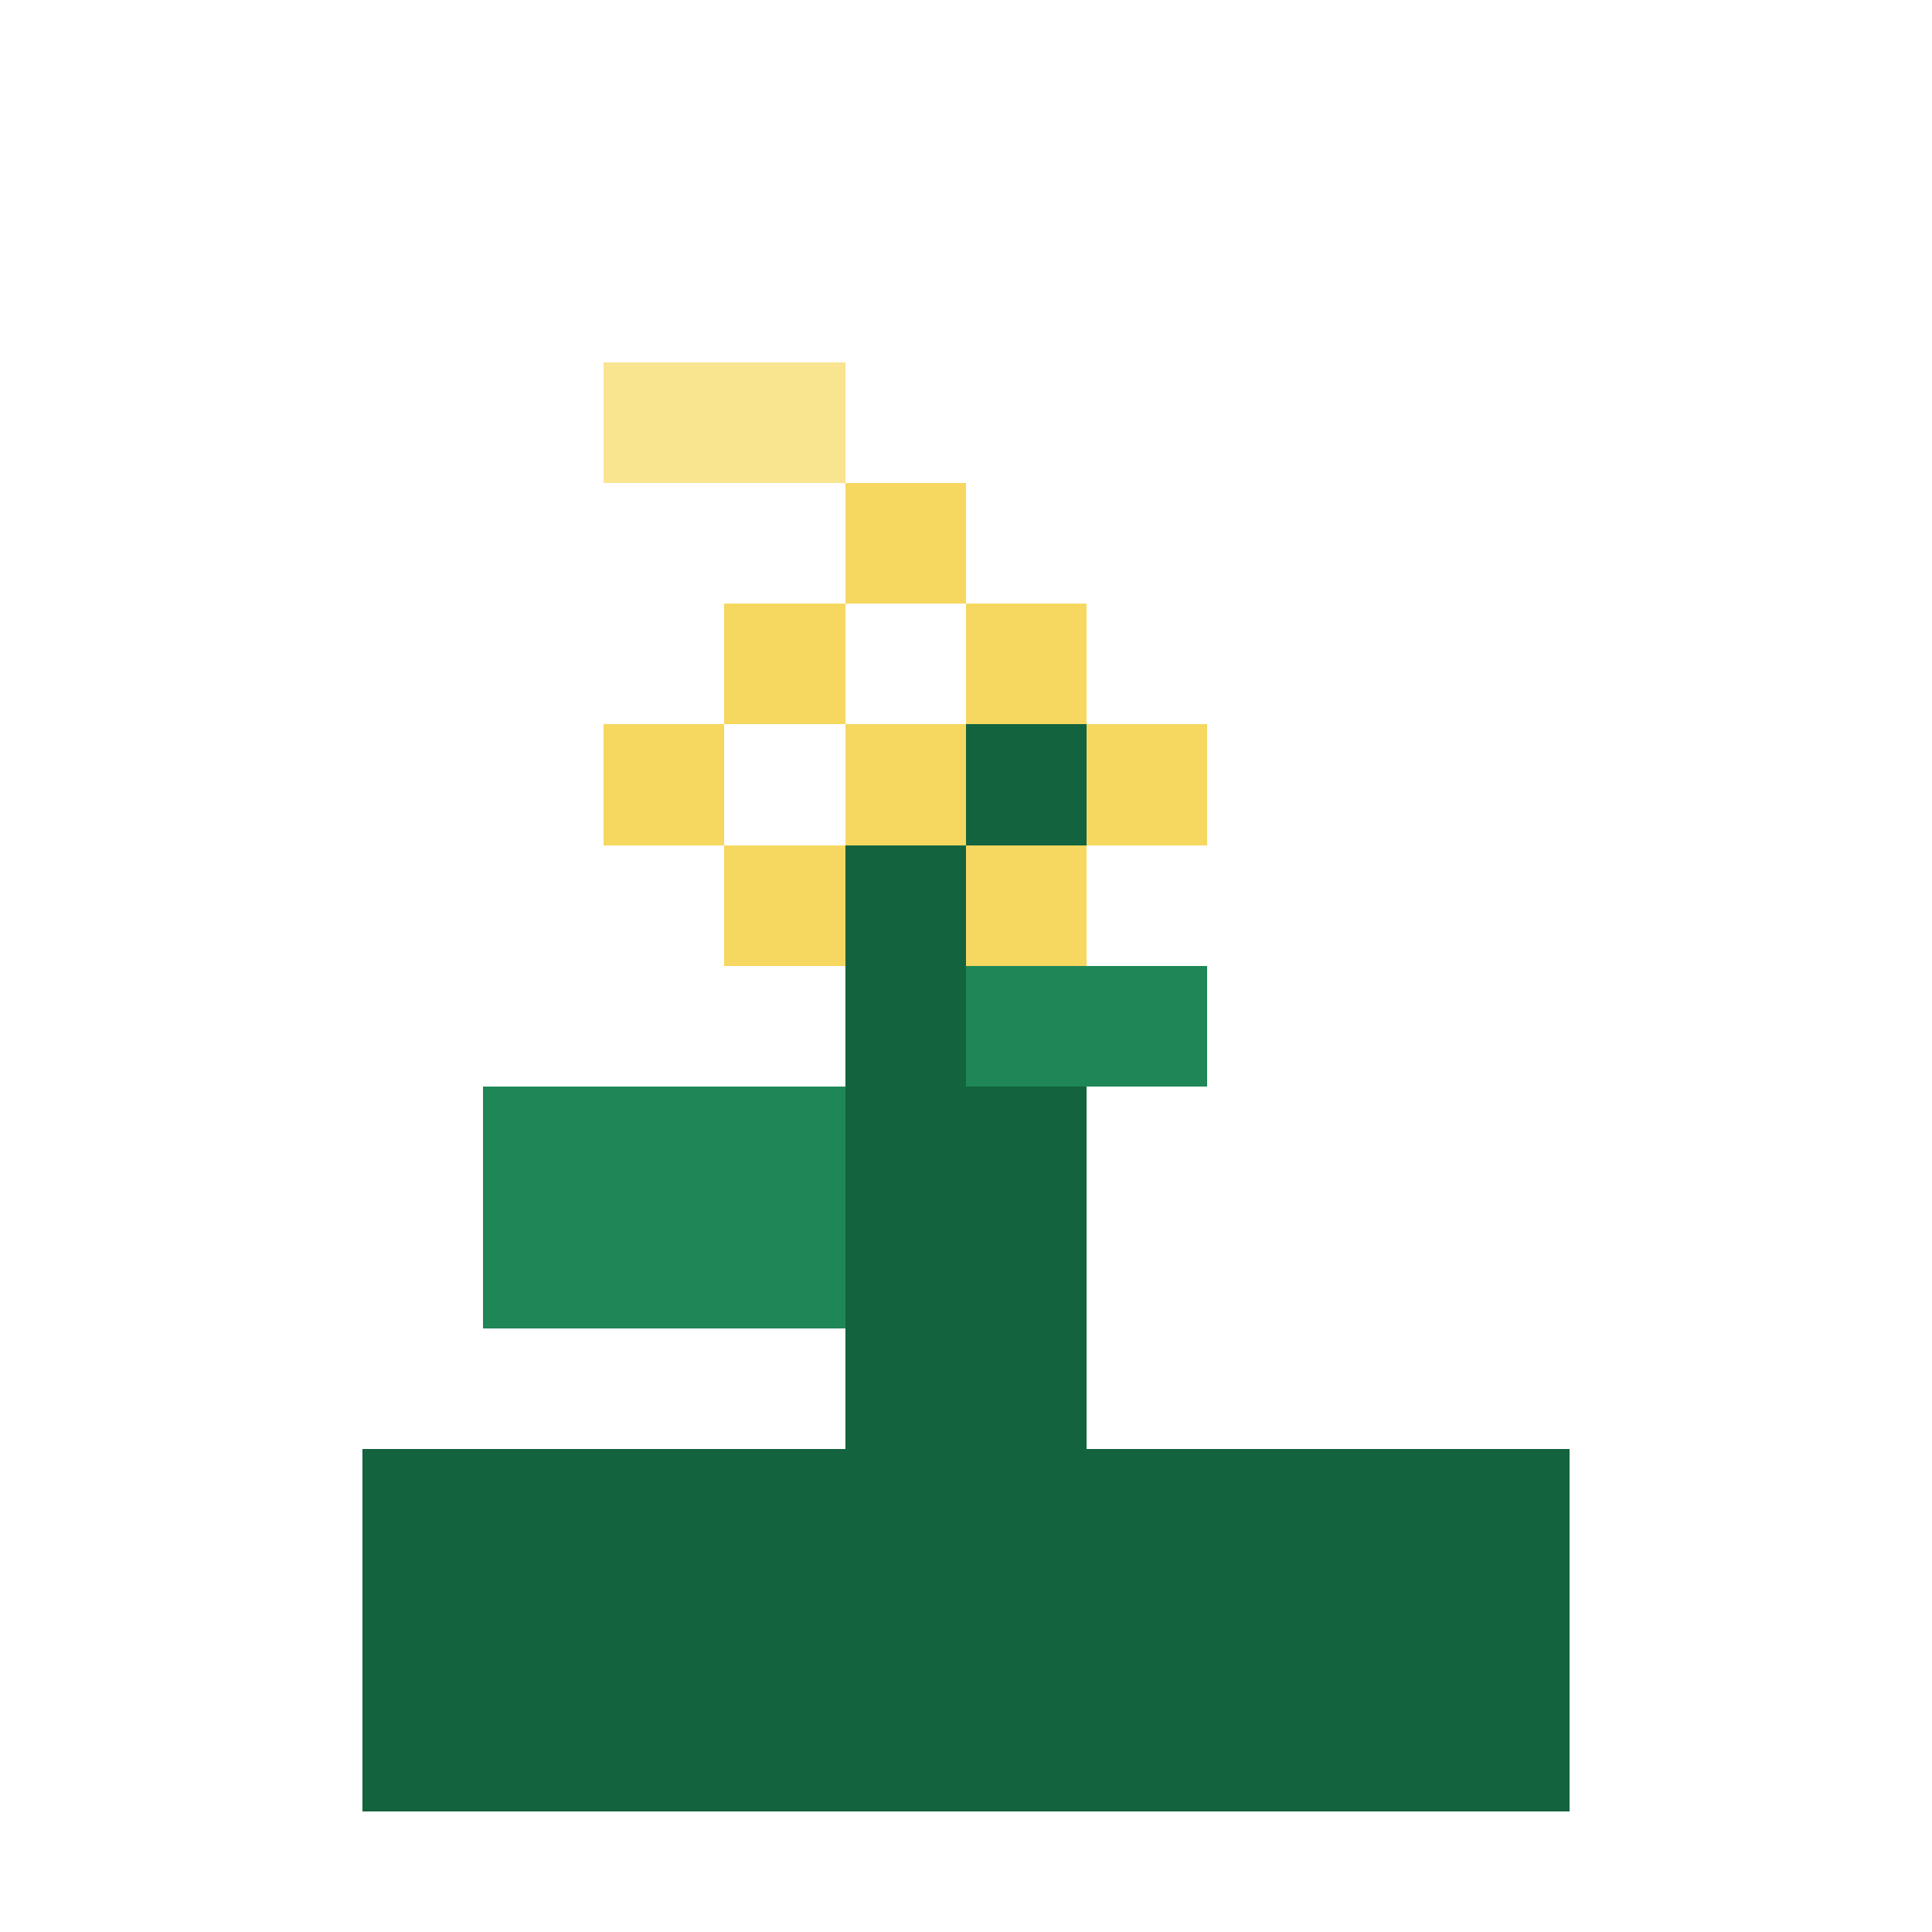
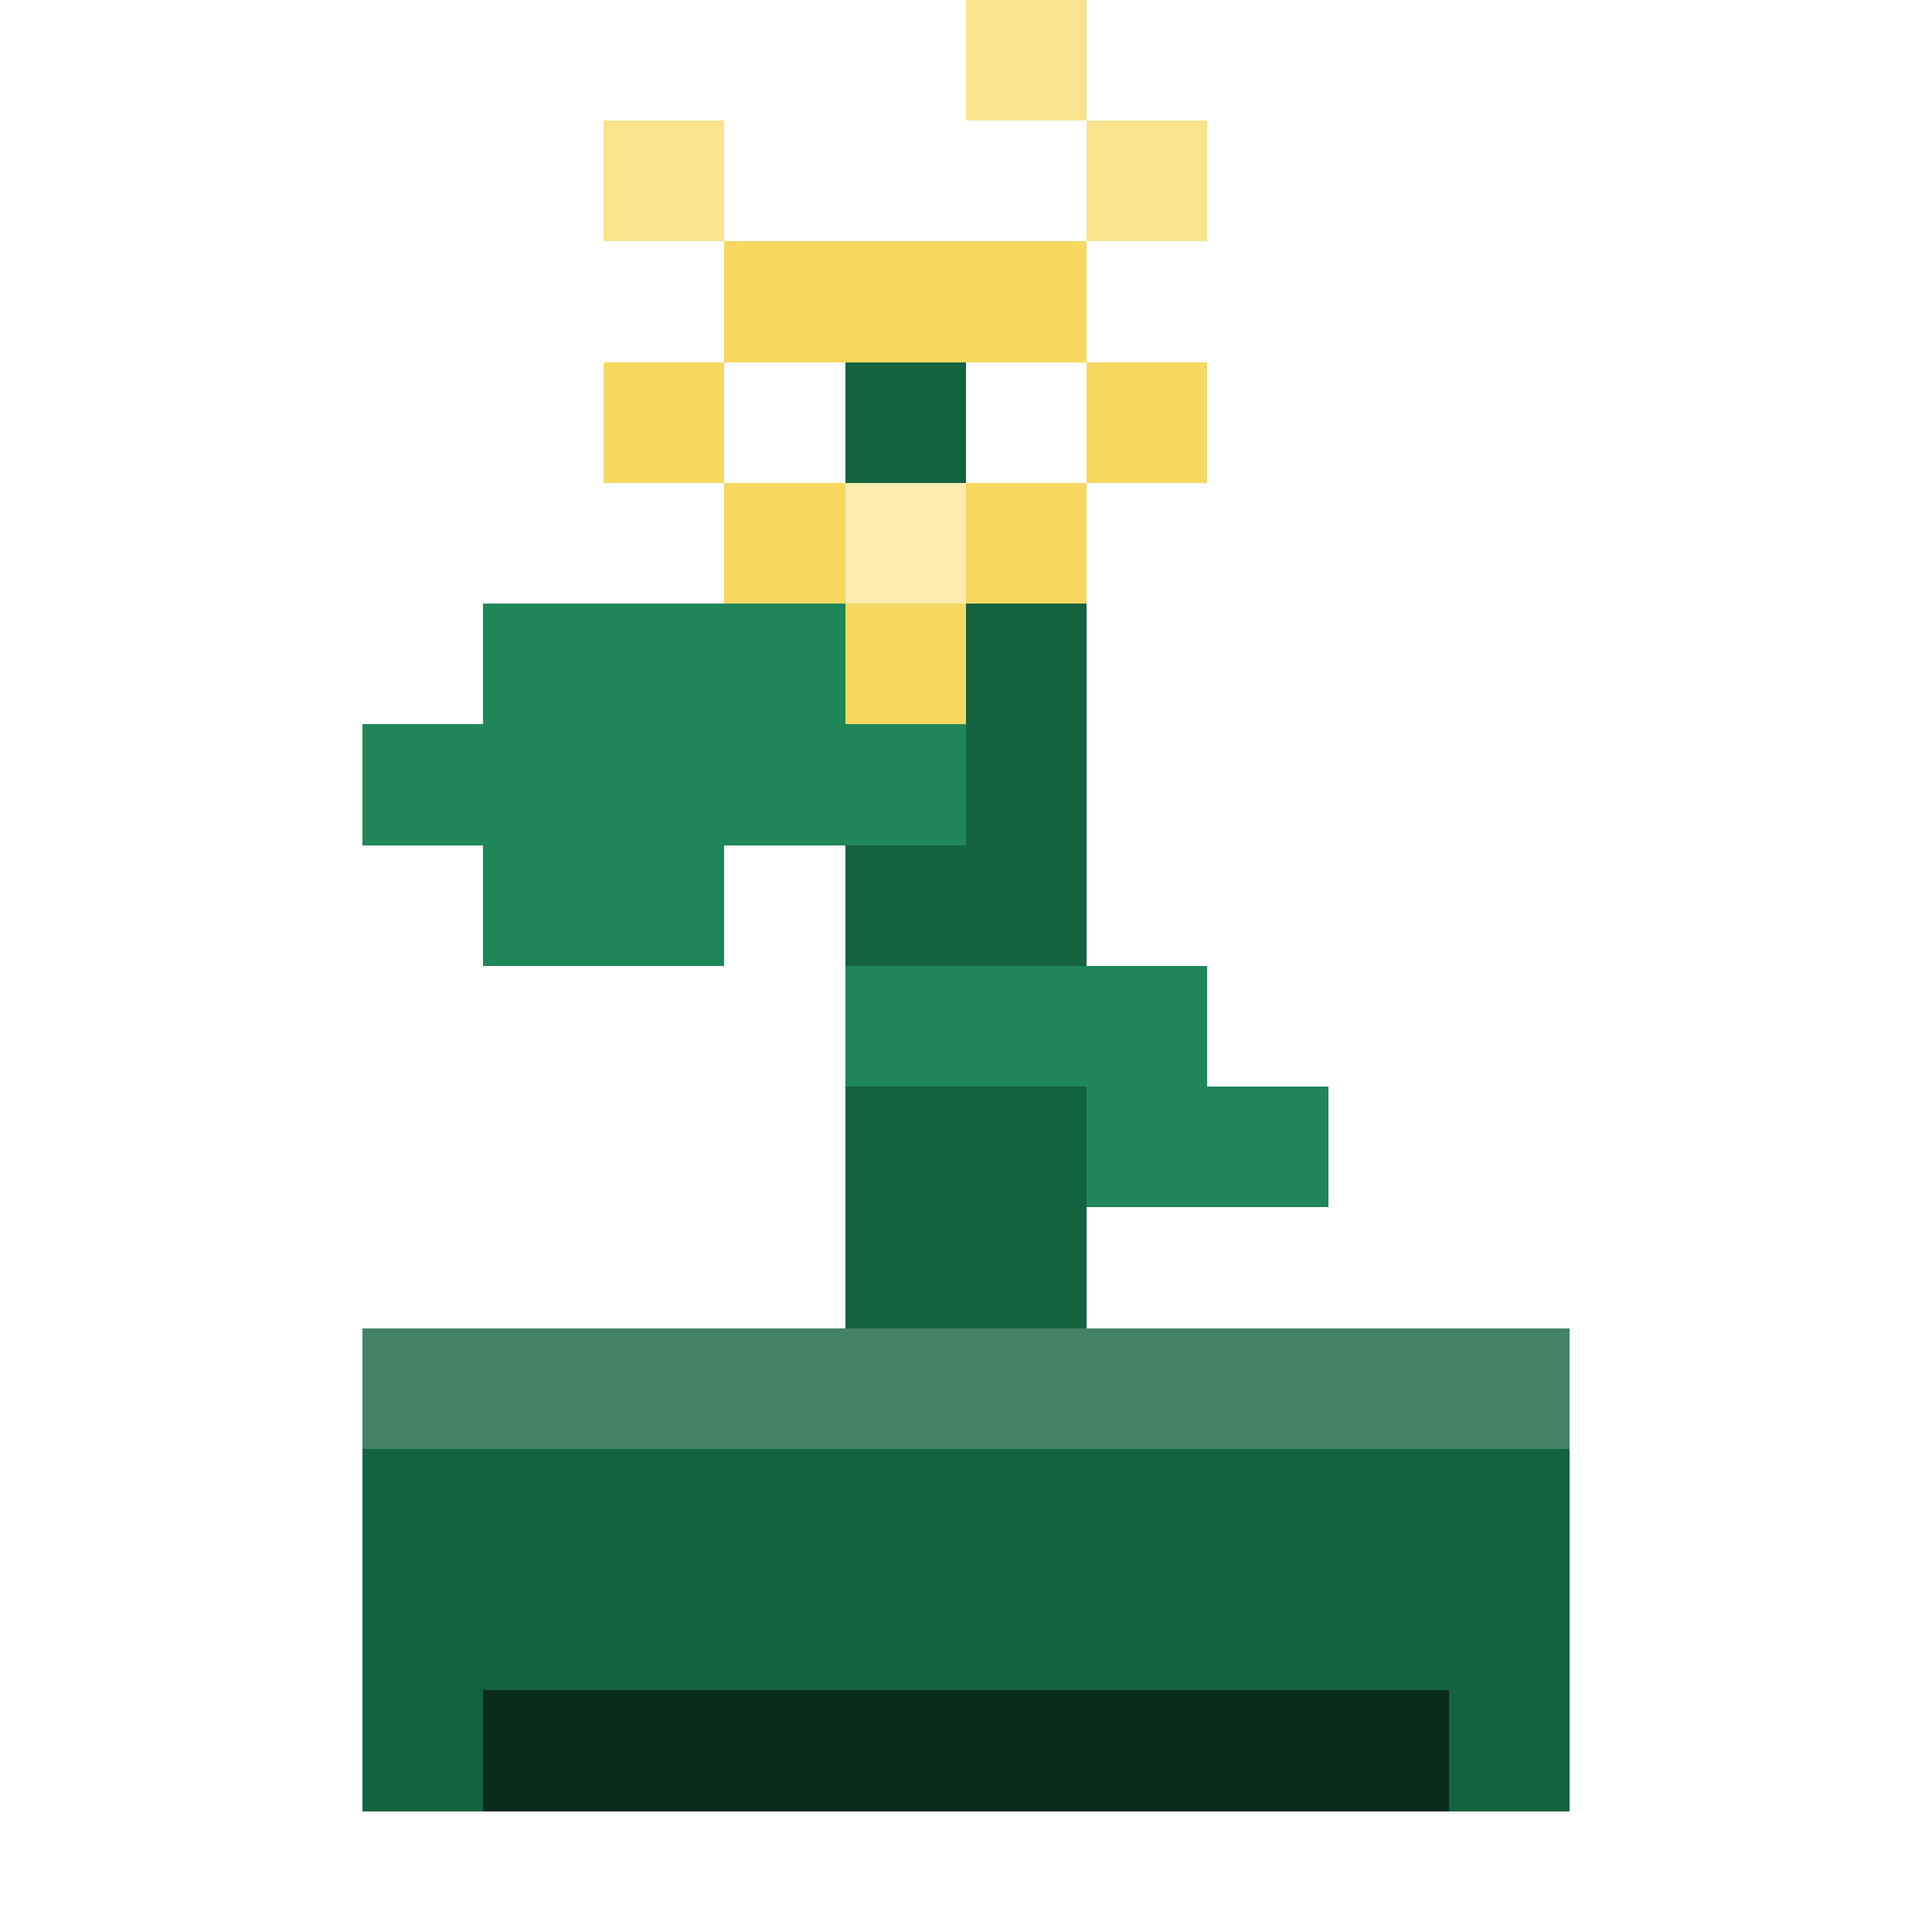
<svg xmlns="http://www.w3.org/2000/svg" width="64" height="64" viewBox="0 0 32 32" fill="none" shape-rendering="crispEdges">
-   <rect x="10" y="6" width="4" height="2" fill="#f9e490" />
-   <rect x="14" y="8" width="2" height="2" fill="#F6D860" />
-   <rect x="12" y="10" width="2" height="2" fill="#F6D860" />
-   <rect x="16" y="10" width="2" height="2" fill="#F6D860" />
-   <rect x="10" y="12" width="2" height="2" fill="#F6D860" />
-   <rect x="14" y="12" width="2" height="2" fill="#F6D860" />
+   <rect x="16" y="0" width="2" height="2" fill="#f9e38d" />
+   <rect x="10" y="2" width="2" height="2" fill="#f9e38d" />
+   <rect x="18" y="2" width="2" height="2" fill="#f9e38d" />
+   <rect x="12" y="4" width="6" height="2" fill="#F6D860" />
+   <rect x="10" y="6" width="2" height="2" fill="#F6D860" />
+   <rect x="14" y="6" width="2" height="2" fill="#13633F" />
+   <rect x="18" y="6" width="2" height="2" fill="#F6D860" />
+   <rect x="12" y="8" width="2" height="2" fill="#F6D860" />
+   <rect x="14" y="8" width="2" height="2" fill="#fbecb0" />
+   <rect x="16" y="8" width="2" height="2" fill="#F6D860" />
+   <rect x="8" y="10" width="6" height="2" fill="#1F8757" />
+   <rect x="14" y="10" width="2" height="2" fill="#F6D860" />
+   <rect x="16" y="10" width="2" height="2" fill="#13633F" />
+   <rect x="6" y="12" width="10" height="2" fill="#1F8757" />
  <rect x="16" y="12" width="2" height="2" fill="#13633F" />
-   <rect x="18" y="12" width="2" height="2" fill="#F6D860" />
-   <rect x="12" y="14" width="2" height="2" fill="#F6D860" />
-   <rect x="14" y="14" width="2" height="2" fill="#13633F" />
-   <rect x="16" y="14" width="2" height="2" fill="#F6D860" />
-   <rect x="14" y="16" width="2" height="2" fill="#13633F" />
-   <rect x="16" y="16" width="4" height="2" fill="#1F8757" />
-   <rect x="8" y="18" width="6" height="2" fill="#1F8757" />
+   <rect x="8" y="14" width="4" height="2" fill="#1F8757" />
+   <rect x="14" y="14" width="4" height="2" fill="#13633F" />
+   <rect x="14" y="16" width="6" height="2" fill="#1F8757" />
  <rect x="14" y="18" width="4" height="2" fill="#13633F" />
-   <rect x="8" y="20" width="6" height="2" fill="#1F8757" />
+   <rect x="18" y="18" width="4" height="2" fill="#1F8757" />
  <rect x="14" y="20" width="4" height="2" fill="#13633F" />
-   <rect x="14" y="22" width="4" height="2" fill="#13633F" />
+   <rect x="6" y="22" width="20" height="2" fill="#428265" />
  <rect x="6" y="24" width="20" height="2" fill="#13633F" />
  <rect x="6" y="26" width="20" height="2" fill="#13633F" />
-   <rect x="6" y="28" width="20" height="2" fill="#13633F" />
+   <rect x="6" y="28" width="2" height="2" fill="#13633F" />
+   <rect x="8" y="28" width="16" height="2" fill="#0A2C1C" />
+   <rect x="24" y="28" width="2" height="2" fill="#13633F" />
</svg>
